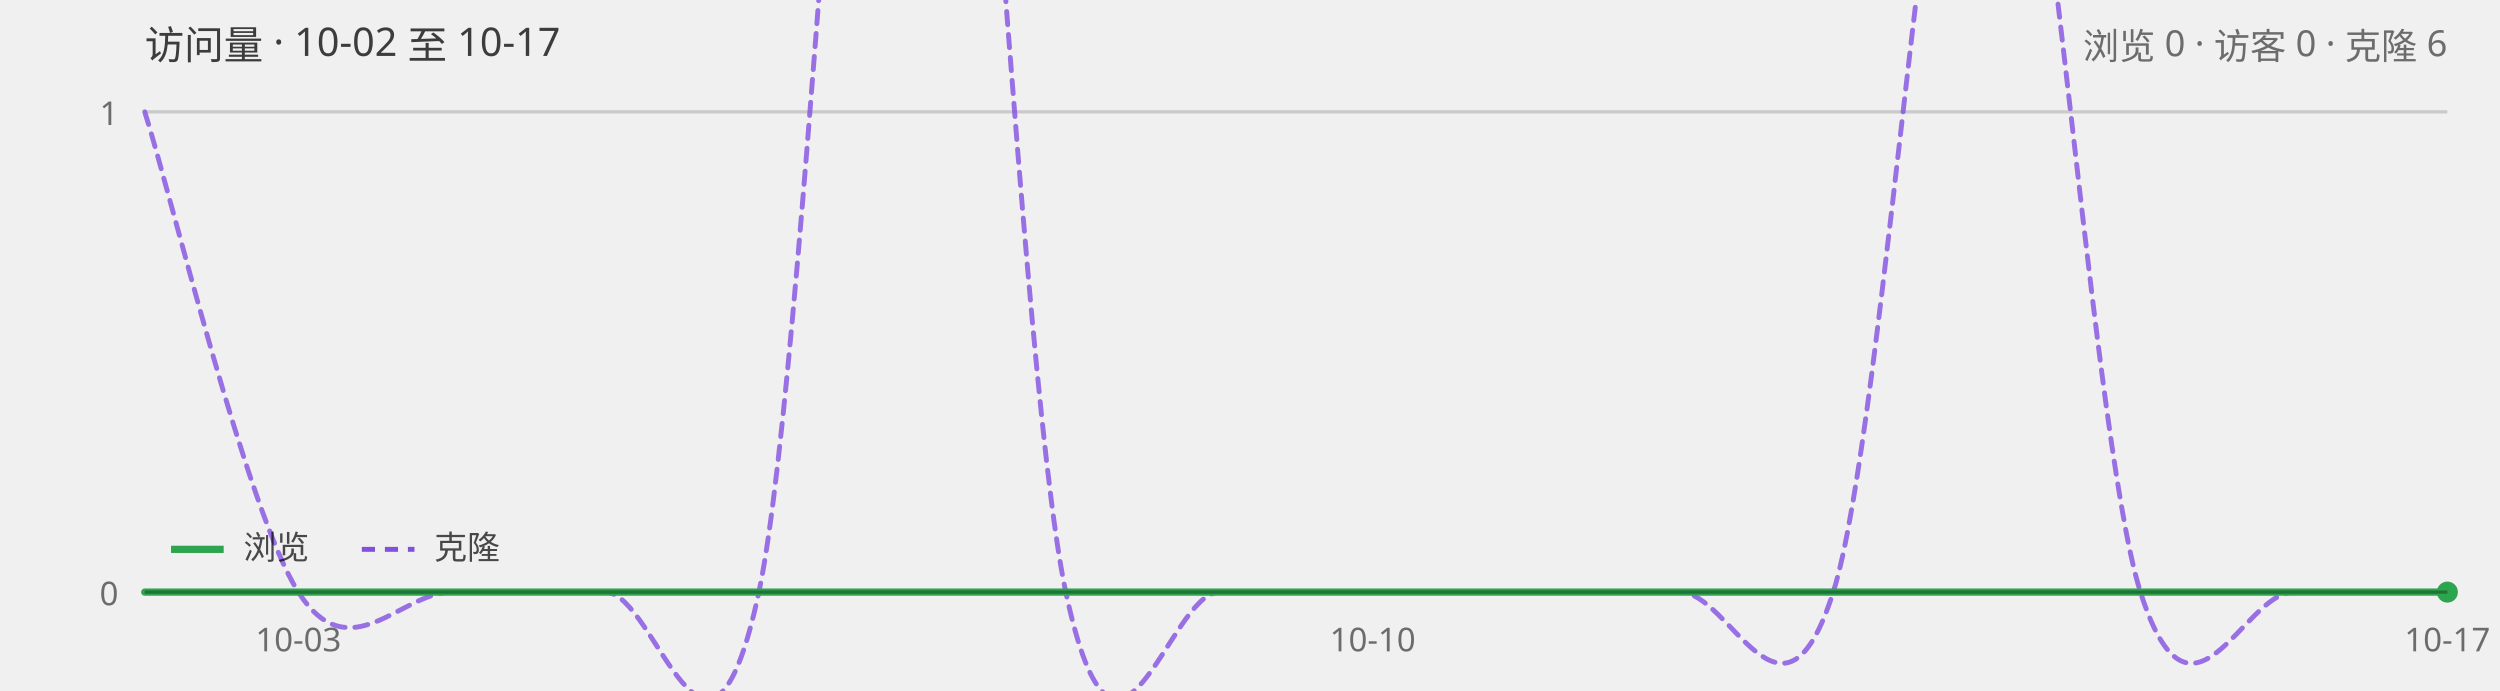
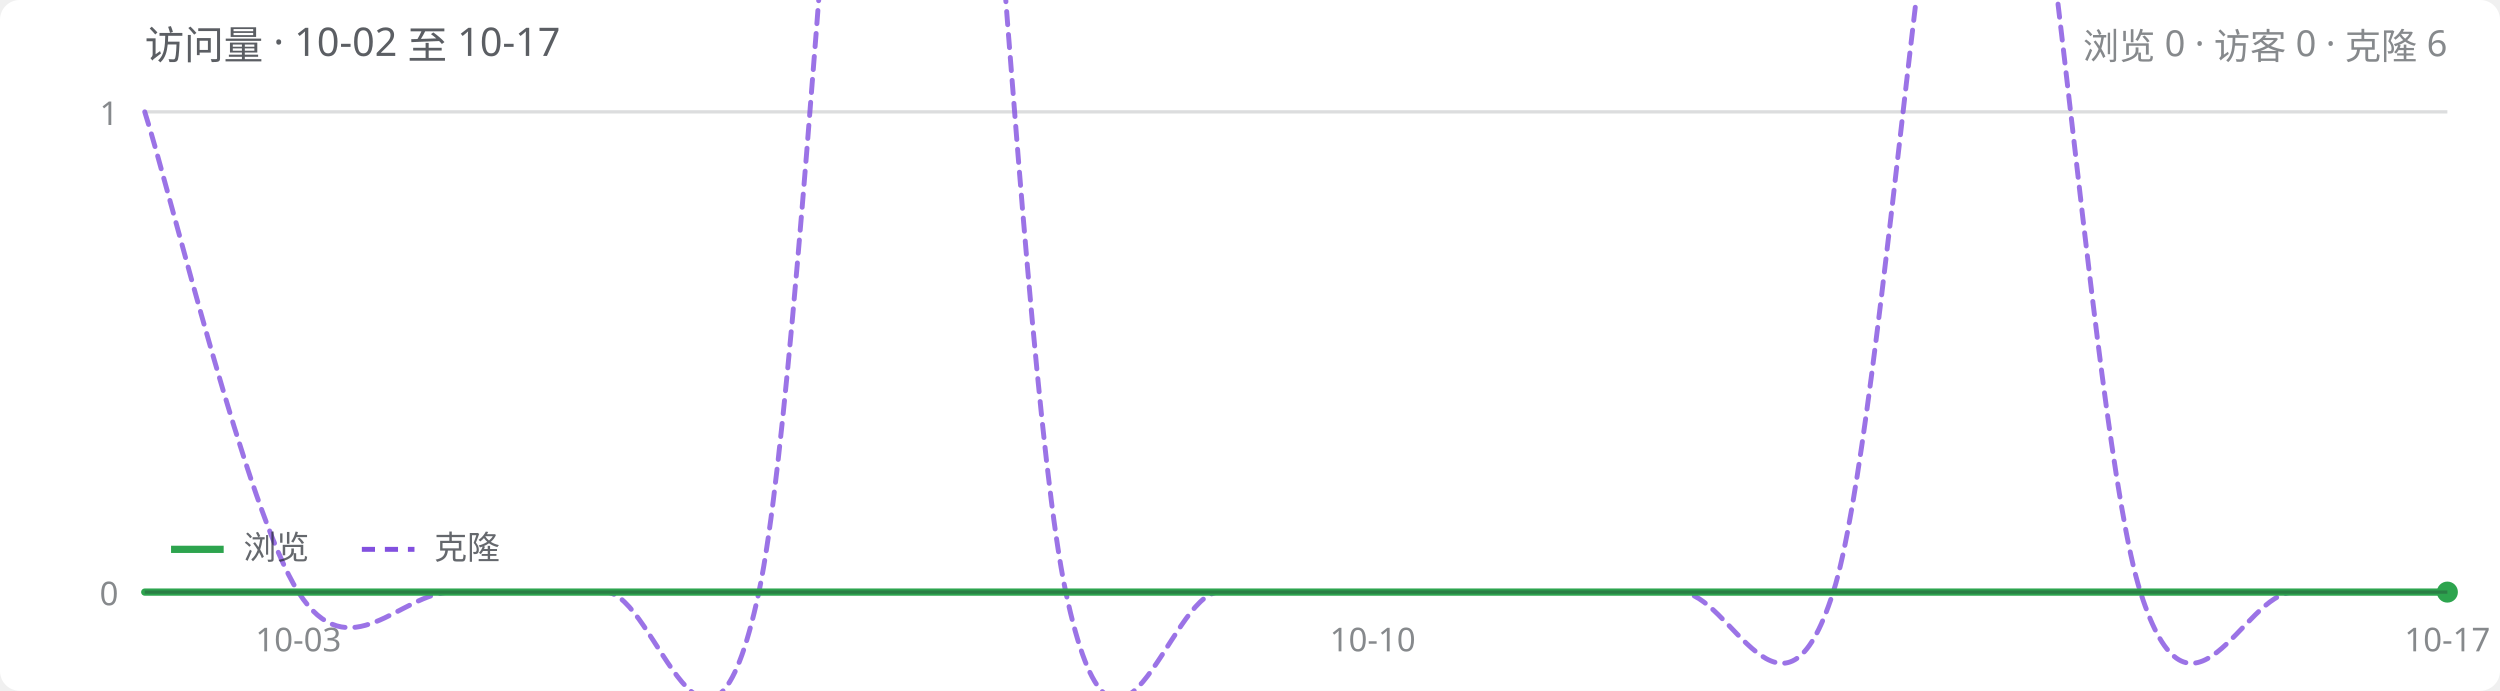
<svg xmlns="http://www.w3.org/2000/svg" width="760" height="210" viewBox="0 0 760 210" role="img" aria-label="Repository traffic, 10-02 至 10-17">
  <defs>
    <linearGradient id="fill" x1="0" y1="0" x2="0" y2="1">
      <stop offset="0%" stop-color="#2da44e" stop-opacity="0.32" />
      <stop offset="100%" stop-color="#2da44e" stop-opacity="0.02" />
    </linearGradient>
  </defs>
  <g font-family="-apple-system, BlinkMacSystemFont, 'Segoe UI', 'Noto Sans', Helvetica, Arial, sans-serif">
-     <text x="44" y="18" font-size="12" fill="currentColor" fill-opacity="0.75">访问量 · 10-02 至 10-17</text>
-     <text x="744" y="18" text-anchor="end" font-size="11" fill="currentColor" fill-opacity="0.55">浏览 0 · 访客 0 · 克隆 6</text>
-     <line x1="44" y1="180.0" x2="744" y2="180.0" stroke="currentColor" stroke-opacity="0.3" stroke-width="1" />
-     <text x="36" y="184.0" text-anchor="end" font-size="10" fill="currentColor" fill-opacity="0.55">0</text>
-     <line x1="44" y1="34.0" x2="744" y2="34.0" stroke="currentColor" stroke-opacity="0.16" stroke-width="1" />
-     <text x="36" y="38.0" text-anchor="end" font-size="10" fill="currentColor" fill-opacity="0.55">1</text>
+     <rect x="0" y="0" width="760" height="210" rx="6" fill="#ffffff" />
+     <text x="44" y="18" font-size="12" fill="#24292f" fill-opacity="0.75">访问量 · 10-02 至 10-17</text>
+     <text x="744" y="18" text-anchor="end" font-size="11" fill="#24292f" fill-opacity="0.55">浏览 0 · 访客 0 · 克隆 6</text>
+     <line x1="44" y1="180.0" x2="744" y2="180.0" stroke="#24292f" stroke-opacity="0.3" stroke-width="1" />
+     <text x="36" y="184.0" text-anchor="end" font-size="10" fill="#24292f" fill-opacity="0.55">0</text>
+     <line x1="44" y1="34.0" x2="744" y2="34.0" stroke="#24292f" stroke-opacity="0.16" stroke-width="1" />
+     <text x="36" y="38.0" text-anchor="end" font-size="10" fill="#24292f" fill-opacity="0.55">1</text>
    <path d="M 44.0 180.0 C 51.8 180.0 75.1 180.0 90.7 180.0 C 106.2 180.0 121.8 180.0 137.3 180.0 C 152.9 180.0 168.4 180.0 184.0 180.0 C 199.6 180.0 215.1 180.0 230.7 180.0 C 246.2 180.0 261.8 180.0 277.3 180.0 C 292.9 180.0 308.4 180.0 324.0 180.0 C 339.6 180.0 355.1 180.0 370.7 180.0 C 386.2 180.0 401.8 180.0 417.3 180.0 C 432.9 180.0 448.4 180.0 464.0 180.0 C 479.6 180.0 495.1 180.0 510.7 180.0 C 526.2 180.0 541.8 180.0 557.3 180.0 C 572.9 180.0 588.4 180.0 604.0 180.0 C 619.6 180.0 635.1 180.0 650.7 180.0 C 666.2 180.0 681.8 180.0 697.3 180.0 C 712.9 180.0 736.2 180.0 744.0 180.0 L 744.0 180.0 L 44.0 180.0 Z" fill="url(#fill)" />
    <path d="M 44.0 34.0 C 51.8 58.3 75.1 155.7 90.7 180.0 C 106.2 204.3 121.8 180.0 137.3 180.0 C 152.9 180.0 168.4 180.0 184.0 180.0 C 199.6 180.0 215.1 253.0 230.7 180.0 C 246.2 107.0 261.8 -258.0 277.3 -258.0 C 292.9 -258.0 308.4 107.0 324.0 180.0 C 339.6 253.0 355.1 180.0 370.7 180.0 C 386.2 180.0 401.8 180.0 417.3 180.0 C 432.9 180.0 448.4 180.0 464.0 180.0 C 479.6 180.0 495.1 180.0 510.7 180.0 C 526.2 180.0 541.8 228.7 557.3 180.0 C 572.9 131.3 588.4 -112.0 604.0 -112.0 C 619.6 -112.0 635.1 131.3 650.7 180.0 C 666.2 228.7 681.8 180.0 697.3 180.0 C 712.9 180.0 736.2 180.0 744.0 180.0" fill="none" stroke="#8250df" stroke-width="1.5" stroke-linecap="round" stroke-opacity="0.8" stroke-dasharray="4 3" />
    <path d="M 44.0 180.0 C 51.8 180.0 75.1 180.0 90.7 180.0 C 106.2 180.0 121.8 180.0 137.3 180.0 C 152.9 180.0 168.4 180.0 184.0 180.0 C 199.6 180.0 215.1 180.0 230.7 180.0 C 246.2 180.0 261.8 180.0 277.3 180.0 C 292.9 180.0 308.4 180.0 324.0 180.0 C 339.6 180.0 355.1 180.0 370.7 180.0 C 386.2 180.0 401.8 180.0 417.3 180.0 C 432.9 180.0 448.4 180.0 464.0 180.0 C 479.6 180.0 495.1 180.0 510.7 180.0 C 526.2 180.0 541.8 180.0 557.3 180.0 C 572.9 180.0 588.4 180.0 604.0 180.0 C 619.6 180.0 635.1 180.0 650.7 180.0 C 666.2 180.0 681.8 180.0 697.3 180.0 C 712.9 180.0 736.2 180.0 744.0 180.0" fill="none" stroke="#2da44e" stroke-width="2.2" stroke-linecap="round" stroke-linejoin="round" />
    <circle cx="744.0" cy="180.0" r="3.2" fill="#2da44e" />
-     <line x1="44" y1="180" x2="744" y2="180" stroke="currentColor" stroke-opacity="0.3" stroke-width="1" />
-     <text x="744.0" y="198" text-anchor="middle" font-size="10" fill="currentColor" fill-opacity="0.55">10-17</text>
-     <text x="417.3" y="198" text-anchor="middle" font-size="10" fill="currentColor" fill-opacity="0.55">10-10</text>
-     <text x="90.7" y="198" text-anchor="middle" font-size="10" fill="currentColor" fill-opacity="0.55">10-03</text>
-     <g transform="translate(52,170)" font-size="10" fill="currentColor" fill-opacity="0.7">
+     <line x1="44" y1="180" x2="744" y2="180" stroke="#24292f" stroke-opacity="0.3" stroke-width="1" />
+     <text x="744.0" y="198" text-anchor="middle" font-size="10" fill="#24292f" fill-opacity="0.55">10-17</text>
+     <text x="417.3" y="198" text-anchor="middle" font-size="10" fill="#24292f" fill-opacity="0.55">10-10</text>
+     <text x="90.7" y="198" text-anchor="middle" font-size="10" fill="#24292f" fill-opacity="0.55">10-03</text>
+     <g transform="translate(52,170)" font-size="10" fill="#24292f" fill-opacity="0.7">
      <line x1="0" y1="-3" x2="16" y2="-3" stroke="#2da44e" stroke-width="2.2" />
      <text x="22" y="0">浏览</text>
      <line x1="58" y1="-3" x2="74" y2="-3" stroke="#8250df" stroke-width="1.5" stroke-dasharray="4 3" />
      <text x="80" y="0">克隆</text>
    </g>
  </g>
</svg>
